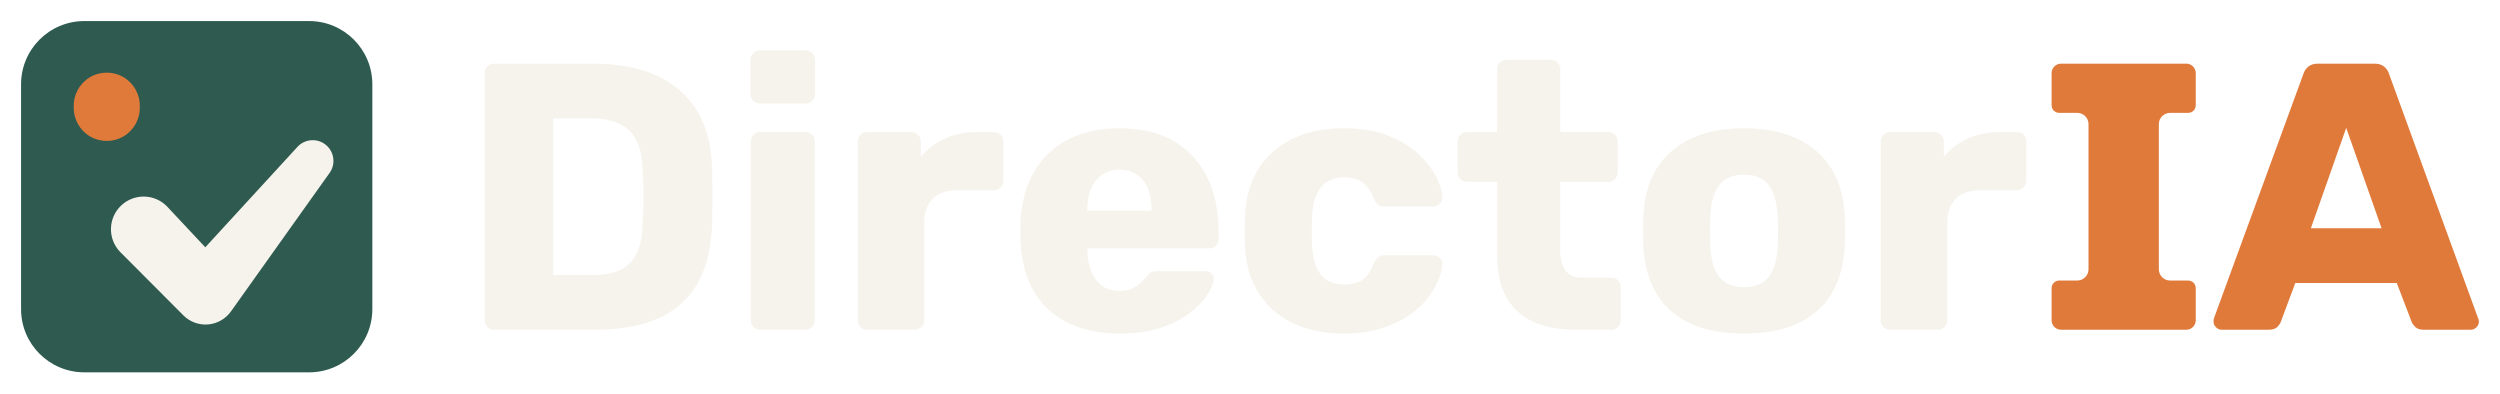
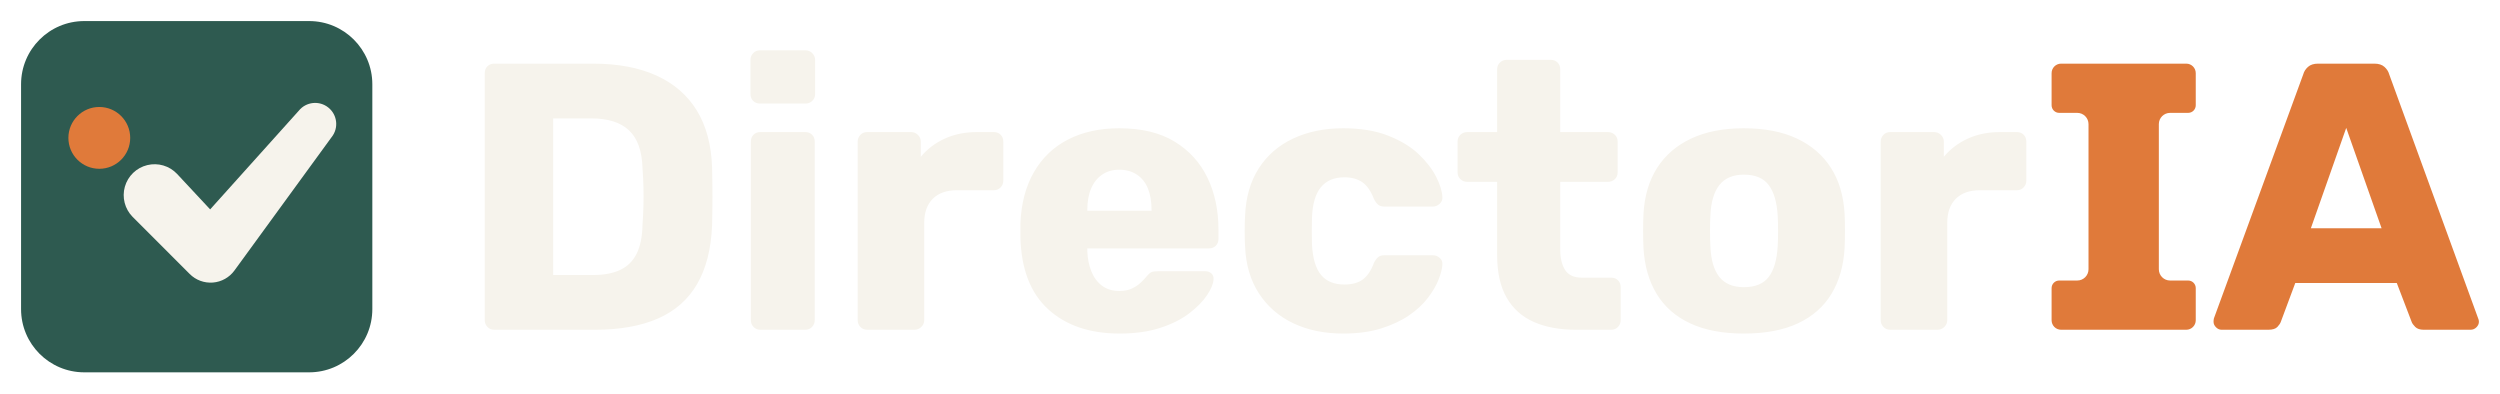
<svg xmlns="http://www.w3.org/2000/svg" viewBox="-120.51 -86.74 657.61 103.49">
  <path fill="#2E5A50" d="M-98.34 -81.2H-39.2A16.63 16.63 0 0 1 -22.57 -64.57V-5.43A16.63 16.63 0 0 1 -39.2 11.2H-98.34A16.63 16.63 0 0 1 -114.97 -5.43V-64.57A16.63 16.63 0 0 1 -98.34 -81.2Z" />
-   <path fill="#F6F3EC" d="M-88.91 -20.47L-72.28 -3.79A8.22 8.22 0 0 0 -59.76 -4.82L-33.81 -41.26A5.45 5.45 0 0 0 -42.27 -48.1L-66.51 -21.69L-76.55 -32.41A8.59 8.59 0 1 0 -88.91 -20.47Z" />
-   <path fill="#E07A3A" d="M-101.11 -58.65A8.69 8.69 0 1 0 -83.74 -58.65A8.69 8.69 0 1 0 -101.11 -58.65Z" />
+   <path fill="#F6F3EC" d="M-85.63 -29.7L-70.61 -14.67A7.76 7.76 0 0 0 -58.84 -15.59L-33.3 -50.64A5.54 5.54 0 0 0 -41.92 -57.61L-65.23 -31.66L-73.93 -40.99A8.13 8.13 0 1 0 -85.63 -29.7Z" />
+   <path fill="#E07A3A" d="M-102.52 -50.47A8.13 8.13 0 1 0 -86.26 -50.47A8.13 8.13 0 1 0 -102.52 -50.47Z" />
  <path fill="#F6F3EC" d="M36 0L9.50 0Q8.40 0 7.70-0.75Q7-1.50 7-2.50L7-2.50L7-67.50Q7-68.60 7.70-69.30Q8.40-70 9.50-70L9.50-70L35.50-70Q45.30-70 52.20-66.85Q59.10-63.70 62.80-57.65Q66.50-51.60 66.80-42.70L66.80-42.70Q66.90-38.30 66.90-35Q66.90-31.70 66.80-27.40L66.80-27.40Q66.40-18.10 62.85-12Q59.30-5.90 52.55-2.95Q45.80 0 36 0L36 0ZM25-55.60L25-14.40L35.50-14.40Q39.80-14.40 42.65-15.75Q45.50-17.10 46.95-20Q48.40-22.90 48.50-27.60L48.50-27.60Q48.70-30.50 48.75-32.80Q48.80-35.10 48.75-37.40Q48.70-39.70 48.50-42.50L48.50-42.50Q48.30-49.30 44.95-52.45Q41.60-55.60 35-55.60L35-55.60L25-55.60ZM91.30 0L79.50 0Q78.40 0 77.70-0.75Q77.00-1.50 77.00-2.50L77.00-2.50L77.00-49.50Q77.00-50.60 77.70-51.30Q78.40-52 79.50-52L79.50-52L91.30-52Q92.40-52 93.10-51.30Q93.80-50.60 93.80-49.50L93.80-49.50L93.80-2.50Q93.80-1.50 93.10-0.75Q92.40 0 91.30 0L91.30 0ZM91.40-59.50L79.40-59.50Q78.30-59.50 77.60-60.20Q76.90-60.90 76.90-62L76.90-62L76.90-71Q76.90-72 77.60-72.75Q78.30-73.50 79.40-73.50L79.40-73.50L91.40-73.50Q92.40-73.50 93.15-72.75Q93.90-72 93.90-71L93.90-71L93.90-62Q93.90-60.90 93.15-60.20Q92.40-59.50 91.40-59.50L91.40-59.50ZM120.00 0L107.60 0Q106.50 0 105.80-0.75Q105.10-1.50 105.10-2.50L105.10-2.50L105.10-49.50Q105.10-50.50 105.80-51.25Q106.50-52 107.60-52L107.60-52L119.10-52Q120.20-52 120.95-51.25Q121.70-50.50 121.70-49.50L121.70-49.50L121.70-45.50Q124.30-48.60 128.05-50.30Q131.80-52 136.50-52L136.50-52L140.90-52Q142.00-52 142.70-51.30Q143.40-50.60 143.40-49.50L143.40-49.50L143.40-39.20Q143.40-38.20 142.70-37.45Q142.00-36.70 140.90-36.70L140.90-36.70L131.20-36.70Q127.10-36.70 124.85-34.45Q122.60-32.20 122.60-28.10L122.60-28.10L122.60-2.50Q122.60-1.50 121.85-0.75Q121.10 0 120.00 0L120.00 0ZM174.00 1L174.00 1Q162.20 1 155.20-5.40Q148.20-11.80 147.90-24.40L147.90-24.40L147.90-27.90Q148.20-35.80 151.45-41.45Q154.70-47.10 160.45-50.05Q166.20-53 173.90-53L173.90-53Q182.70-53 188.45-49.50Q194.20-46 197.10-40Q200.00-34 200.00-26.30L200.00-26.30L200.00-23.90Q200.00-22.80 199.30-22.10Q198.60-21.40 197.50-21.40L197.50-21.40L165.50-21.40L165.50-20.70Q165.60-17.80 166.55-15.40Q167.50-13 169.35-11.60Q171.20-10.20 173.90-10.20L173.90-10.20Q175.90-10.20 177.25-10.85Q178.60-11.50 179.50-12.35Q180.40-13.20 180.90-13.80L180.90-13.80Q181.80-14.90 182.35-15.15Q182.90-15.40 184.10-15.40L184.10-15.40L196.50-15.40Q197.50-15.40 198.15-14.80Q198.80-14.20 198.70-13.20L198.70-13.20Q198.60-11.50 197.00-9.10Q195.40-6.70 192.35-4.35Q189.30-2 184.70-0.50Q180.10 1 174.00 1ZM165.50-31.50L165.50-31.30L182.40-31.30L182.40-31.50Q182.40-34.80 181.45-37.15Q180.50-39.50 178.55-40.80Q176.60-42.10 173.90-42.10L173.90-42.10Q171.30-42.10 169.40-40.80Q167.50-39.50 166.50-37.15Q165.50-34.80 165.50-31.50L165.50-31.50ZM232.80 1L232.80 1Q225.40 1 219.70-1.70Q214.00-4.40 210.65-9.55Q207.30-14.70 207.00-21.90L207.00-21.90Q206.90-23.50 206.90-25.95Q206.90-28.40 207.00-30L207.00-30Q207.30-37.30 210.60-42.45Q213.90-47.60 219.65-50.30Q225.40-53 232.80-53L232.80-53Q239.70-53 244.65-51.05Q249.60-49.10 252.65-46.20Q255.70-43.30 257.25-40.25Q258.80-37.20 258.90-34.90L258.90-34.90Q259-33.90 258.20-33.15Q257.40-32.40 256.40-32.40L256.40-32.40L243.70-32.40Q242.60-32.40 242.00-32.90Q241.40-33.40 240.90-34.40L240.90-34.40Q239.70-37.50 237.85-38.80Q236.00-40.10 233.10-40.10L233.10-40.10Q229.10-40.10 226.95-37.50Q224.80-34.90 224.60-29.50L224.60-29.50Q224.50-25.50 224.60-22.40L224.60-22.40Q224.90-16.90 227.00-14.40Q229.10-11.90 233.10-11.90L233.10-11.90Q236.20-11.90 238.00-13.25Q239.80-14.60 240.90-17.60L240.90-17.60Q241.40-18.60 242.00-19.10Q242.60-19.60 243.70-19.60L243.70-19.60L256.40-19.60Q257.40-19.60 258.20-18.90Q259-18.20 258.90-17.10L258.90-17.10Q258.80-15.50 257.90-13.20Q257-10.90 255.10-8.40Q253.20-5.90 250.15-3.80Q247.10-1.70 242.80-0.35Q238.50 1 232.80 1ZM303.30 0L294 0Q287.60 0 282.95-2.05Q278.30-4.10 275.80-8.45Q273.30-12.80 273.30-19.70L273.30-19.70L273.30-38.90L265.50-38.90Q264.40-38.90 263.65-39.60Q262.90-40.30 262.90-41.40L262.90-41.40L262.90-49.50Q262.90-50.60 263.65-51.30Q264.40-52 265.50-52L265.50-52L273.30-52L273.30-68.50Q273.30-69.60 274.05-70.30Q274.80-71 275.80-71L275.80-71L287.40-71Q288.50-71 289.20-70.30Q289.90-69.60 289.90-68.50L289.90-68.50L289.90-52L302.40-52Q303.50-52 304.25-51.30Q305-50.60 305-49.50L305-49.50L305-41.40Q305-40.30 304.25-39.60Q303.50-38.90 302.40-38.90L302.40-38.90L289.90-38.90L289.90-21.10Q289.90-17.70 291.20-15.70Q292.50-13.70 295.60-13.70L295.60-13.70L303.30-13.70Q304.40-13.70 305.10-13Q305.80-12.30 305.80-11.20L305.80-11.20L305.80-2.50Q305.80-1.50 305.10-0.75Q304.40 0 303.30 0L303.30 0ZM338.20 1L338.20 1Q329.80 1 324.05-1.70Q318.30-4.40 315.25-9.45Q312.20-14.50 311.80-21.50L311.80-21.50Q311.70-23.50 311.70-26.05Q311.70-28.60 311.80-30.50L311.80-30.50Q312.20-37.60 315.40-42.60Q318.60-47.60 324.35-50.30Q330.10-53 338.20-53L338.20-53Q346.40-53 352.15-50.30Q357.90-47.60 361.10-42.60Q364.30-37.60 364.70-30.50L364.70-30.50Q364.80-28.60 364.80-26.05Q364.80-23.50 364.70-21.50L364.70-21.50Q364.30-14.50 361.25-9.45Q358.20-4.40 352.45-1.70Q346.70 1 338.20 1ZM338.20-11.20L338.20-11.20Q342.70-11.20 344.75-13.90Q346.80-16.60 347.10-22L347.10-22Q347.20-23.50 347.20-26Q347.20-28.50 347.10-30L347.10-30Q346.80-35.30 344.75-38.05Q342.70-40.80 338.20-40.80L338.20-40.80Q333.90-40.80 331.75-38.05Q329.60-35.30 329.40-30L329.40-30Q329.30-28.50 329.30-26Q329.30-23.50 329.40-22L329.40-22Q329.60-16.60 331.75-13.90Q333.90-11.20 338.20-11.20ZM389.10 0L376.70 0Q375.60 0 374.90-0.75Q374.20-1.50 374.20-2.50L374.20-2.50L374.20-49.50Q374.20-50.50 374.90-51.25Q375.60-52 376.70-52L376.70-52L388.20-52Q389.30-52 390.05-51.25Q390.80-50.50 390.80-49.50L390.80-49.50L390.80-45.50Q393.40-48.60 397.15-50.30Q400.90-52 405.60-52L405.60-52L410-52Q411.10-52 411.80-51.30Q412.50-50.60 412.50-49.50L412.50-49.50L412.50-39.20Q412.50-38.20 411.80-37.45Q411.10-36.70 410-36.70L410-36.70L400.30-36.70Q396.20-36.70 393.95-34.45Q391.70-32.20 391.70-28.10L391.70-28.10L391.70-2.50Q391.70-1.50 390.95-0.75Q390.20 0 389.10 0L389.10 0Z" />
  <path fill="#E07A3A" d="M419.15 -67.5A2.5 2.5 0 0 1 421.65 -70L454.58 -70A2.5 2.5 0 0 1 457.07 -67.5L457.07 -59.05A2 2 0 0 1 455.08 -57.05L450.32 -57.05A2.96 2.96 0 0 0 447.36 -54.09L447.36 -15.91A2.96 2.96 0 0 0 450.32 -12.95L455.08 -12.95A2 2 0 0 1 457.07 -10.95L457.07 -2.5A2.5 2.5 0 0 1 454.58 0L421.65 0A2.5 2.5 0 0 1 419.15 -2.5L419.15 -10.95A2 2 0 0 1 421.15 -12.95L425.9 -12.95A2.96 2.96 0 0 0 428.86 -15.91L428.86 -54.09A2.96 2.96 0 0 0 425.9 -57.05L421.15 -57.05A2 2 0 0 1 419.15 -59.05ZM476.15 0L463.85 0Q463.05 0 462.4 -0.65Q461.75 -1.3 461.75 -2.1L461.75 -2.1Q461.75 -2.6 461.85 -3L461.85 -3L485.35 -67.2Q485.65 -68.3 486.6 -69.15Q487.55 -70 489.25 -70L489.25 -70L504.05 -70Q505.75 -70 506.7 -69.15Q507.65 -68.3 507.95 -67.2L507.95 -67.2L531.35 -3Q531.55 -2.6 531.55 -2.1L531.55 -2.1Q531.55 -1.3 530.9 -0.65Q530.25 0 529.35 0L529.35 0L517.05 0Q515.55 0 514.8 -0.75Q514.05 -1.5 513.85 -2.1L513.85 -2.1L509.95 -12.3L483.25 -12.3L479.45 -2.1Q479.25 -1.5 478.55 -0.75Q477.85 0 476.15 0L476.15 0ZM496.65 -53.1L487.35 -26.7L505.95 -26.7L496.65 -53.1Z" />
</svg>
